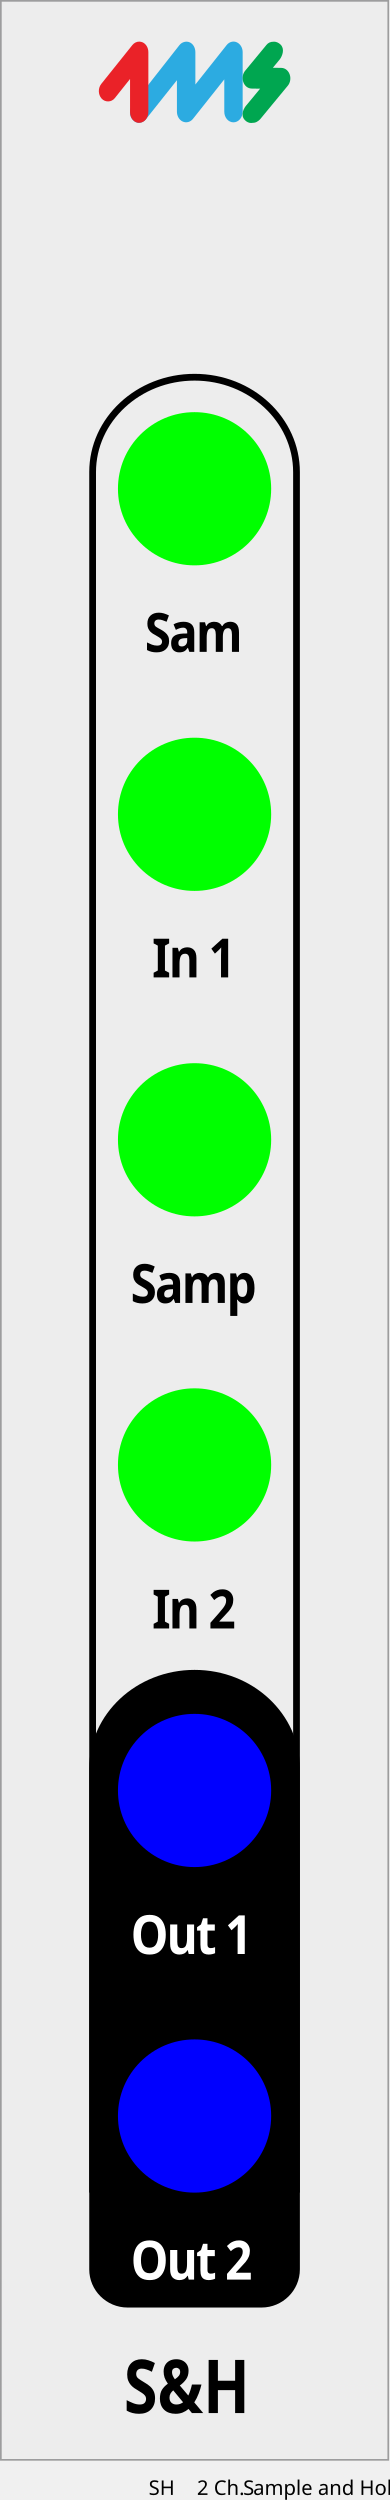
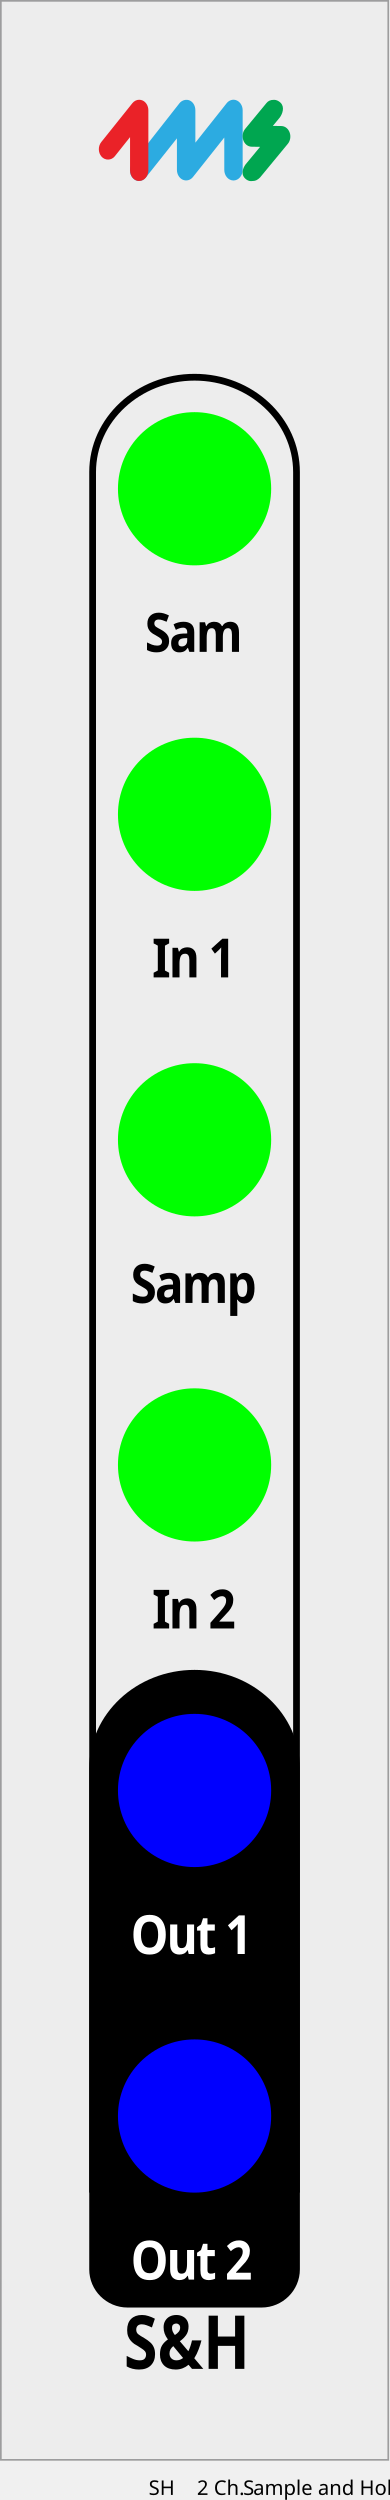
<svg xmlns="http://www.w3.org/2000/svg" width="20.32mm" height="130.55mm" viewBox="0 0 57.6 370.07" version="1.1" id="svg14">
  <defs id="defs14" />
  <g id="faceplate">
    <g id="panel">
      <rect x=".13" y=".13" width="57.35" height="364" style="fill: #ededed; stroke-width: 0px;" id="rect1" />
      <path d="M57.35.25v363.75H.25V.25h57.1M57.6,0H0v364.25h57.6V0h0Z" style="fill: #9d9d9e; stroke-width: 0px;" id="path1" />
    </g>
    <path d="M44.39,261.76c0-8.05-6.98-14.57-15.59-14.57s-15.59,6.53-15.59,14.57v54.4s0,0,0,0v19.77c0,3.11,2.55,5.65,5.67,5.65h19.84c3.12,0,5.67-2.54,5.67-5.65v-19.77s0,0,0,0v-54.39Z" style="fill: #000; stroke-width: 0px;" id="path2" />
    <path d="M28.8,56.34c8.04,0,14.59,6.08,14.59,13.54v253.69H14.21V69.88c0-7.47,6.55-13.54,14.59-13.54M28.8,55.34c-8.61,0-15.59,6.51-15.59,14.54v254.69s31.18,0,31.18,0V69.88c0-8.03-6.98-14.54-15.59-14.54h0Z" style="fill: #000; stroke-width: 0px;" id="path3" />
    <g id="text">
      <text transform="translate(19.33 192.87) scale(.88 1)" style="fill: #000; font-family: GillSans-Bold, 'Gill Sans'; font-size: 8px; font-weight: 700; letter-spacing: -.04em;" id="text3">
        <tspan x="0" y="0" id="tspan3">Samp</tspan>
      </text>
      <text transform="translate(22.52 144.68) scale(.88 1)" style="fill: #000; font-family: GillSans-Bold, 'Gill Sans'; font-size: 8px; font-weight: 700; letter-spacing: -.04em;" id="text4">
        <tspan x="0" y="0" id="tspan4">In 1</tspan>
      </text>
      <text transform="translate(21.43 96.49) scale(.88 1)" style="fill: #000; font-family: GillSans-Bold, 'Gill Sans'; font-size: 8px; font-weight: 700; letter-spacing: -.04em;" id="text5">
        <tspan x="0" y="0" id="tspan5">Sam</tspan>
      </text>
      <text transform="translate(22.52 241.06) scale(.88 1)" style="fill: #000; font-family: GillSans-Bold, 'Gill Sans'; font-size: 8px; font-weight: 700; letter-spacing: -.04em;" id="text6">
        <tspan x="0" y="0" id="tspan6">In 2</tspan>
      </text>
      <text transform="translate(19.34 289.25) scale(.88 1)" style="fill: #fff; font-family: GillSans-Bold, 'Gill Sans'; font-size: 8px; font-weight: 700; letter-spacing: -.04em;" id="text7">
        <tspan x="0" y="0" id="tspan7">Out 1</tspan>
      </text>
      <text transform="translate(19.34 337.44) scale(.88 1)" style="fill: #fff; font-family: GillSans-Bold, 'Gill Sans'; font-size: 8px; font-weight: 700; letter-spacing: -.04em;" id="text8">
        <tspan x="0" y="0" id="tspan8">Out 2</tspan>
      </text>
-       <text transform="translate(18.34 357.2) scale(.82 1)" style="fill: #000; font-family: GillSans-Bold, 'Gill Sans'; font-size: 11px; font-weight: 700;" id="text9">
-         <tspan x="0" y="0" id="tspan9">S&amp;H</tspan>
+       <text transform="scale(0.9055385,1.104315)" style="font-weight:700;font-size:9.961px;font-family:GillSans-Bold, 'Gill Sans';fill:#000000;stroke-width:0.906" id="text9" x="20.253" y="317.53">
+         <tspan x="20.253" y="317.53" id="tspan9" style="stroke-width:0.906">S&amp;H</tspan>
      </text>
    </g>
-     <g id="g11">
-       <path d="M20.6,18.19c-.37,0-.71-.17-.97-.47-.51-.6-.52-1.54-.04-2.16l6.97-8.88c.38-.48,1.05-.65,1.57-.39.5.25.79.82.79,1.45v4.77l4.64-5.85c.38-.48,1.01-.64,1.53-.38.5.25.83.81.83,1.44v8.82c0,.86-.61,1.57-1.36,1.57s-1.36-.7-1.36-1.57v-4.79l-4.64,5.85c-.38.48-1.01.64-1.54.38-.5-.24-.83-.81-.83-1.44v-4.67l-4.61,5.8c-.26.32-.62.51-1,.51h0Z" style="fill: #2cabe1; stroke-width: 0px;" id="path9" />
-       <path d="M20.6,18.19c-.75,0-1.35-.7-1.35-1.57v-4.93l-2.26,2.84c-.5.63-1.44.65-1.97.04-.51-.6-.52-1.53-.03-2.15l4.61-5.76c.26-.32.63-.5,1-.5.18,0,.37.04.54.12.5.25.82.81.82,1.44v8.89c0,.86-.61,1.57-1.36,1.57h0Z" style="fill: #ea2228; stroke-width: 0px;" id="path10" />
-       <path d="M37.2,18.21h0c-.35,0-.68-.15-.94-.42-.76-.78-.14-1.84.29-2.3l1.95-2.36-1.26-.02c-.56-.01-1.04-.4-1.24-1-.19-.56-.07-1.21.29-1.64l3.16-3.83c.23-.28.55-.48,1.13-.47.33,0,.67.17.92.4.71.66.29,1.7-.07,2.2l-1.04,1.26,1.26.02c.56.01,1.04.4,1.24,1,.19.56.07,1.21-.29,1.64l-4.1,4.97c-.35.35-.65.55-1.3.54h0Z" style="fill: #00a650; stroke-width: 0px;" id="path11" />
+     <g id="g11" transform="translate(0,8.606971)">
+       <path d="m 20.6,18.19 c -0.37,0 -0.71,-0.17 -0.97,-0.47 -0.51,-0.6 -0.52,-1.54 -0.04,-2.16 l 6.97,-8.88 c 0.38,-0.48 1.05,-0.65 1.57,-0.39 0.5,0.25 0.79,0.82 0.79,1.45 v 4.77 l 4.64,-5.85 c 0.38,-0.48 1.01,-0.64 1.53,-0.38 0.5,0.25 0.83,0.81 0.83,1.44 v 8.82 c 0,0.86 -0.61,1.57 -1.36,1.57 -0.75,0 -1.36,-0.7 -1.36,-1.57 v -4.79 l -4.64,5.85 c -0.38,0.48 -1.01,0.64 -1.54,0.38 -0.5,-0.24 -0.83,-0.81 -0.83,-1.44 v -4.67 l -4.61,5.8 c -0.26,0.32 -0.62,0.51 -1,0.51 v 0 z" style="fill:#2cabe1;stroke-width:0px" id="path9" />
+       <path d="m 20.6,18.19 c -0.75,0 -1.35,-0.7 -1.35,-1.57 v -4.93 l -2.26,2.84 c -0.5,0.63 -1.44,0.65 -1.97,0.04 -0.51,-0.6 -0.52,-1.53 -0.03,-2.15 L 19.6,6.66 c 0.26,-0.32 0.63,-0.5 1,-0.5 0.18,0 0.37,0.04 0.54,0.12 0.5,0.25 0.82,0.81 0.82,1.44 v 8.89 c 0,0.86 -0.61,1.57 -1.36,1.57 v 0 z" style="fill:#ea2228;stroke-width:0px" id="path10" />
+       <path d="m 37.2,18.21 v 0 c -0.35,0 -0.68,-0.15 -0.94,-0.42 -0.76,-0.78 -0.14,-1.84 0.29,-2.3 L 38.5,13.13 37.24,13.11 C 36.68,13.1 36.2,12.71 36,12.11 35.81,11.55 35.93,10.9 36.29,10.47 L 39.45,6.64 C 39.68,6.36 40,6.16 40.58,6.17 c 0.33,0 0.67,0.17 0.92,0.4 0.71,0.66 0.29,1.7 -0.07,2.2 l -1.04,1.26 1.26,0.02 c 0.56,0.01 1.04,0.4 1.24,1 0.19,0.56 0.07,1.21 -0.29,1.64 l -4.1,4.97 c -0.35,0.35 -0.65,0.55 -1.3,0.54 v 0 z" style="fill:#00a650;stroke-width:0px" id="path11" />
    </g>
  </g>
  <g id="components">
    <circle id="Out_2" data-name="Ch. 2 Out" cx="28.8" cy="313.23" r="11.34" style="fill: blue; stroke-width: 0px;" />
    <circle id="Out_1" data-name="Ch. 1 Out" cx="28.8" cy="265.04" r="11.34" style="fill: blue; stroke-width: 0px;" />
    <circle id="In_2" data-name="Ch. 2 Clock In" cx="28.8" cy="216.85" r="11.34" style="fill: lime; stroke-width: 0px;" />
    <circle id="Samp_2" data-name="Ch. 2 Sample In" cx="28.8" cy="168.72" r="11.34" style="fill: lime; stroke-width: 0px;" />
    <circle id="In_1" data-name="Ch. 1 Clock In" cx="28.8" cy="120.54" r="11.34" style="fill: lime; stroke-width: 0px;" />
    <circle id="Samp_1" data-name="Ch. 1 Sample In" cx="28.8" cy="72.35" r="11.34" style="fill: lime; stroke-width: 0px;" />
    <text id="slug" transform="translate(22 369.32)" style="fill: #000; font-family: MyriadPro-Regular, 'Myriad Pro'; font-size: 3px;">
      <tspan x="0" y="0" id="tspan11">SH</tspan>
    </text>
    <text id="modulename" transform="translate(29.15 369.32)" style="fill: #000; font-family: MyriadPro-Regular, 'Myriad Pro'; font-size: 3px;">
      <tspan x="0" y="0" id="tspan12">2 Ch. </tspan>
      <tspan x="6.84" y="0" style="letter-spacing: 0em;" id="tspan13">S</tspan>
      <tspan x="8.33" y="0" style="letter-spacing: 0em;" id="tspan14">ample and Hold</tspan>
    </text>
  </g>
</svg>
